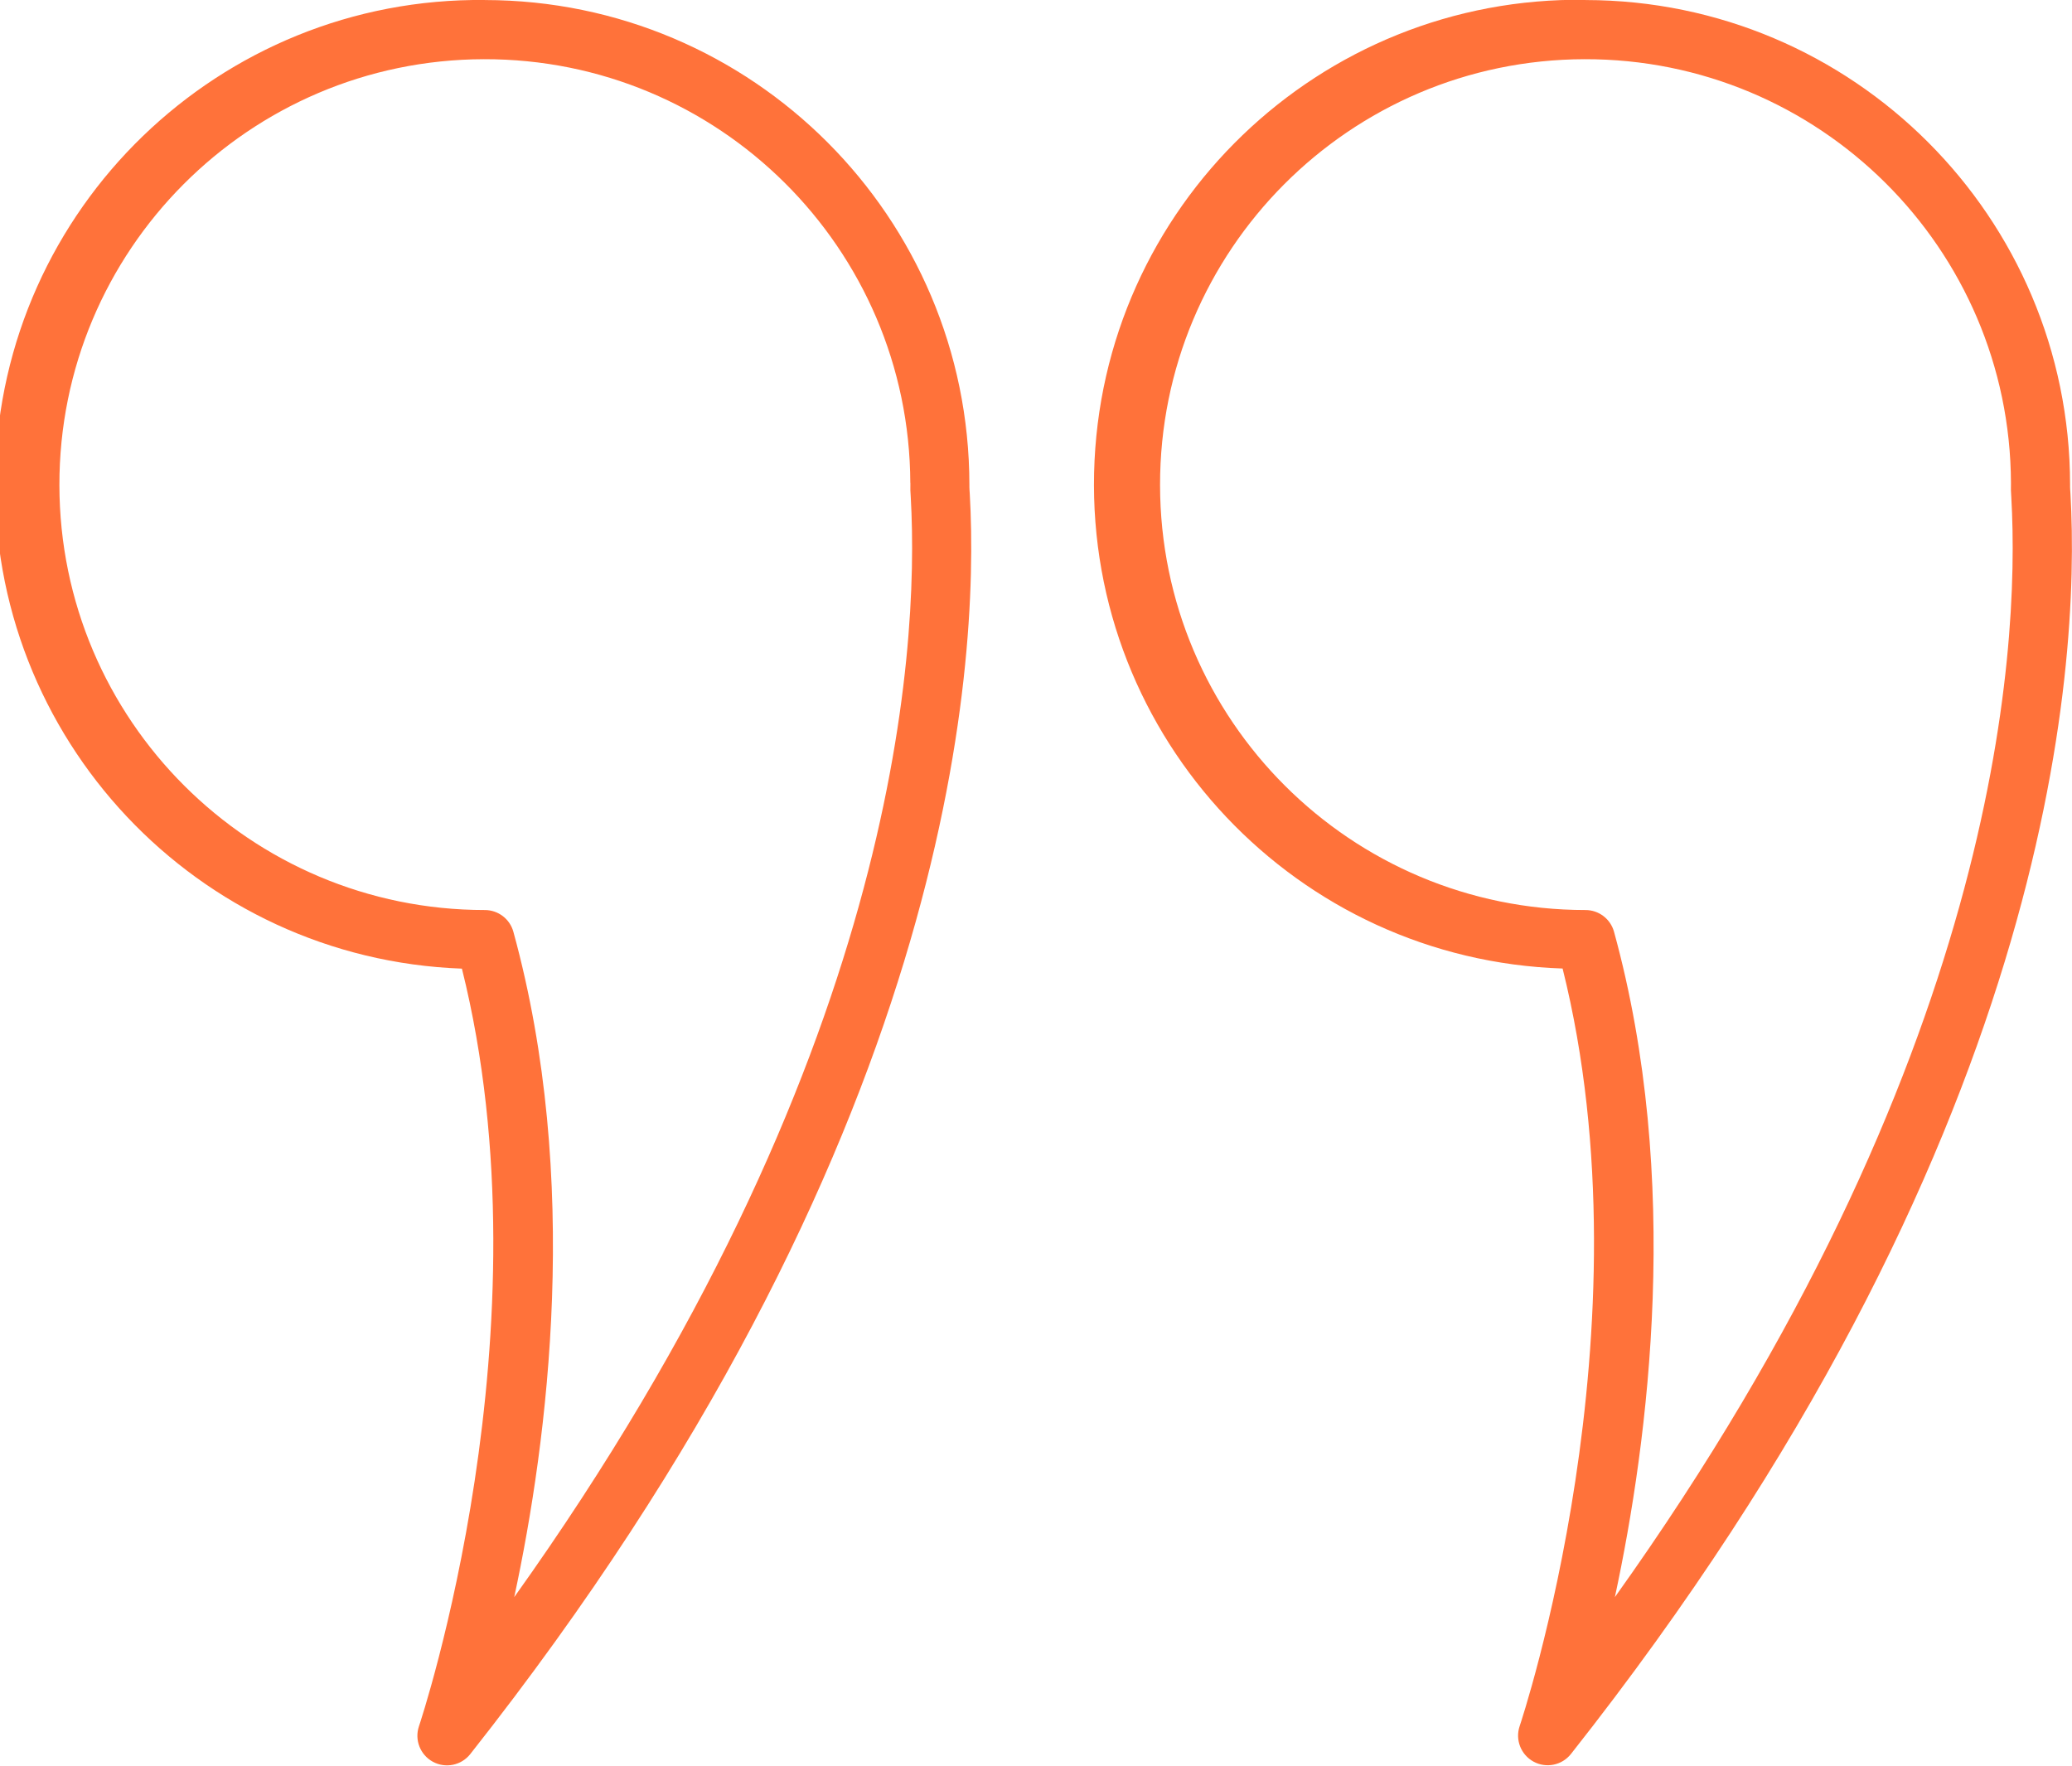
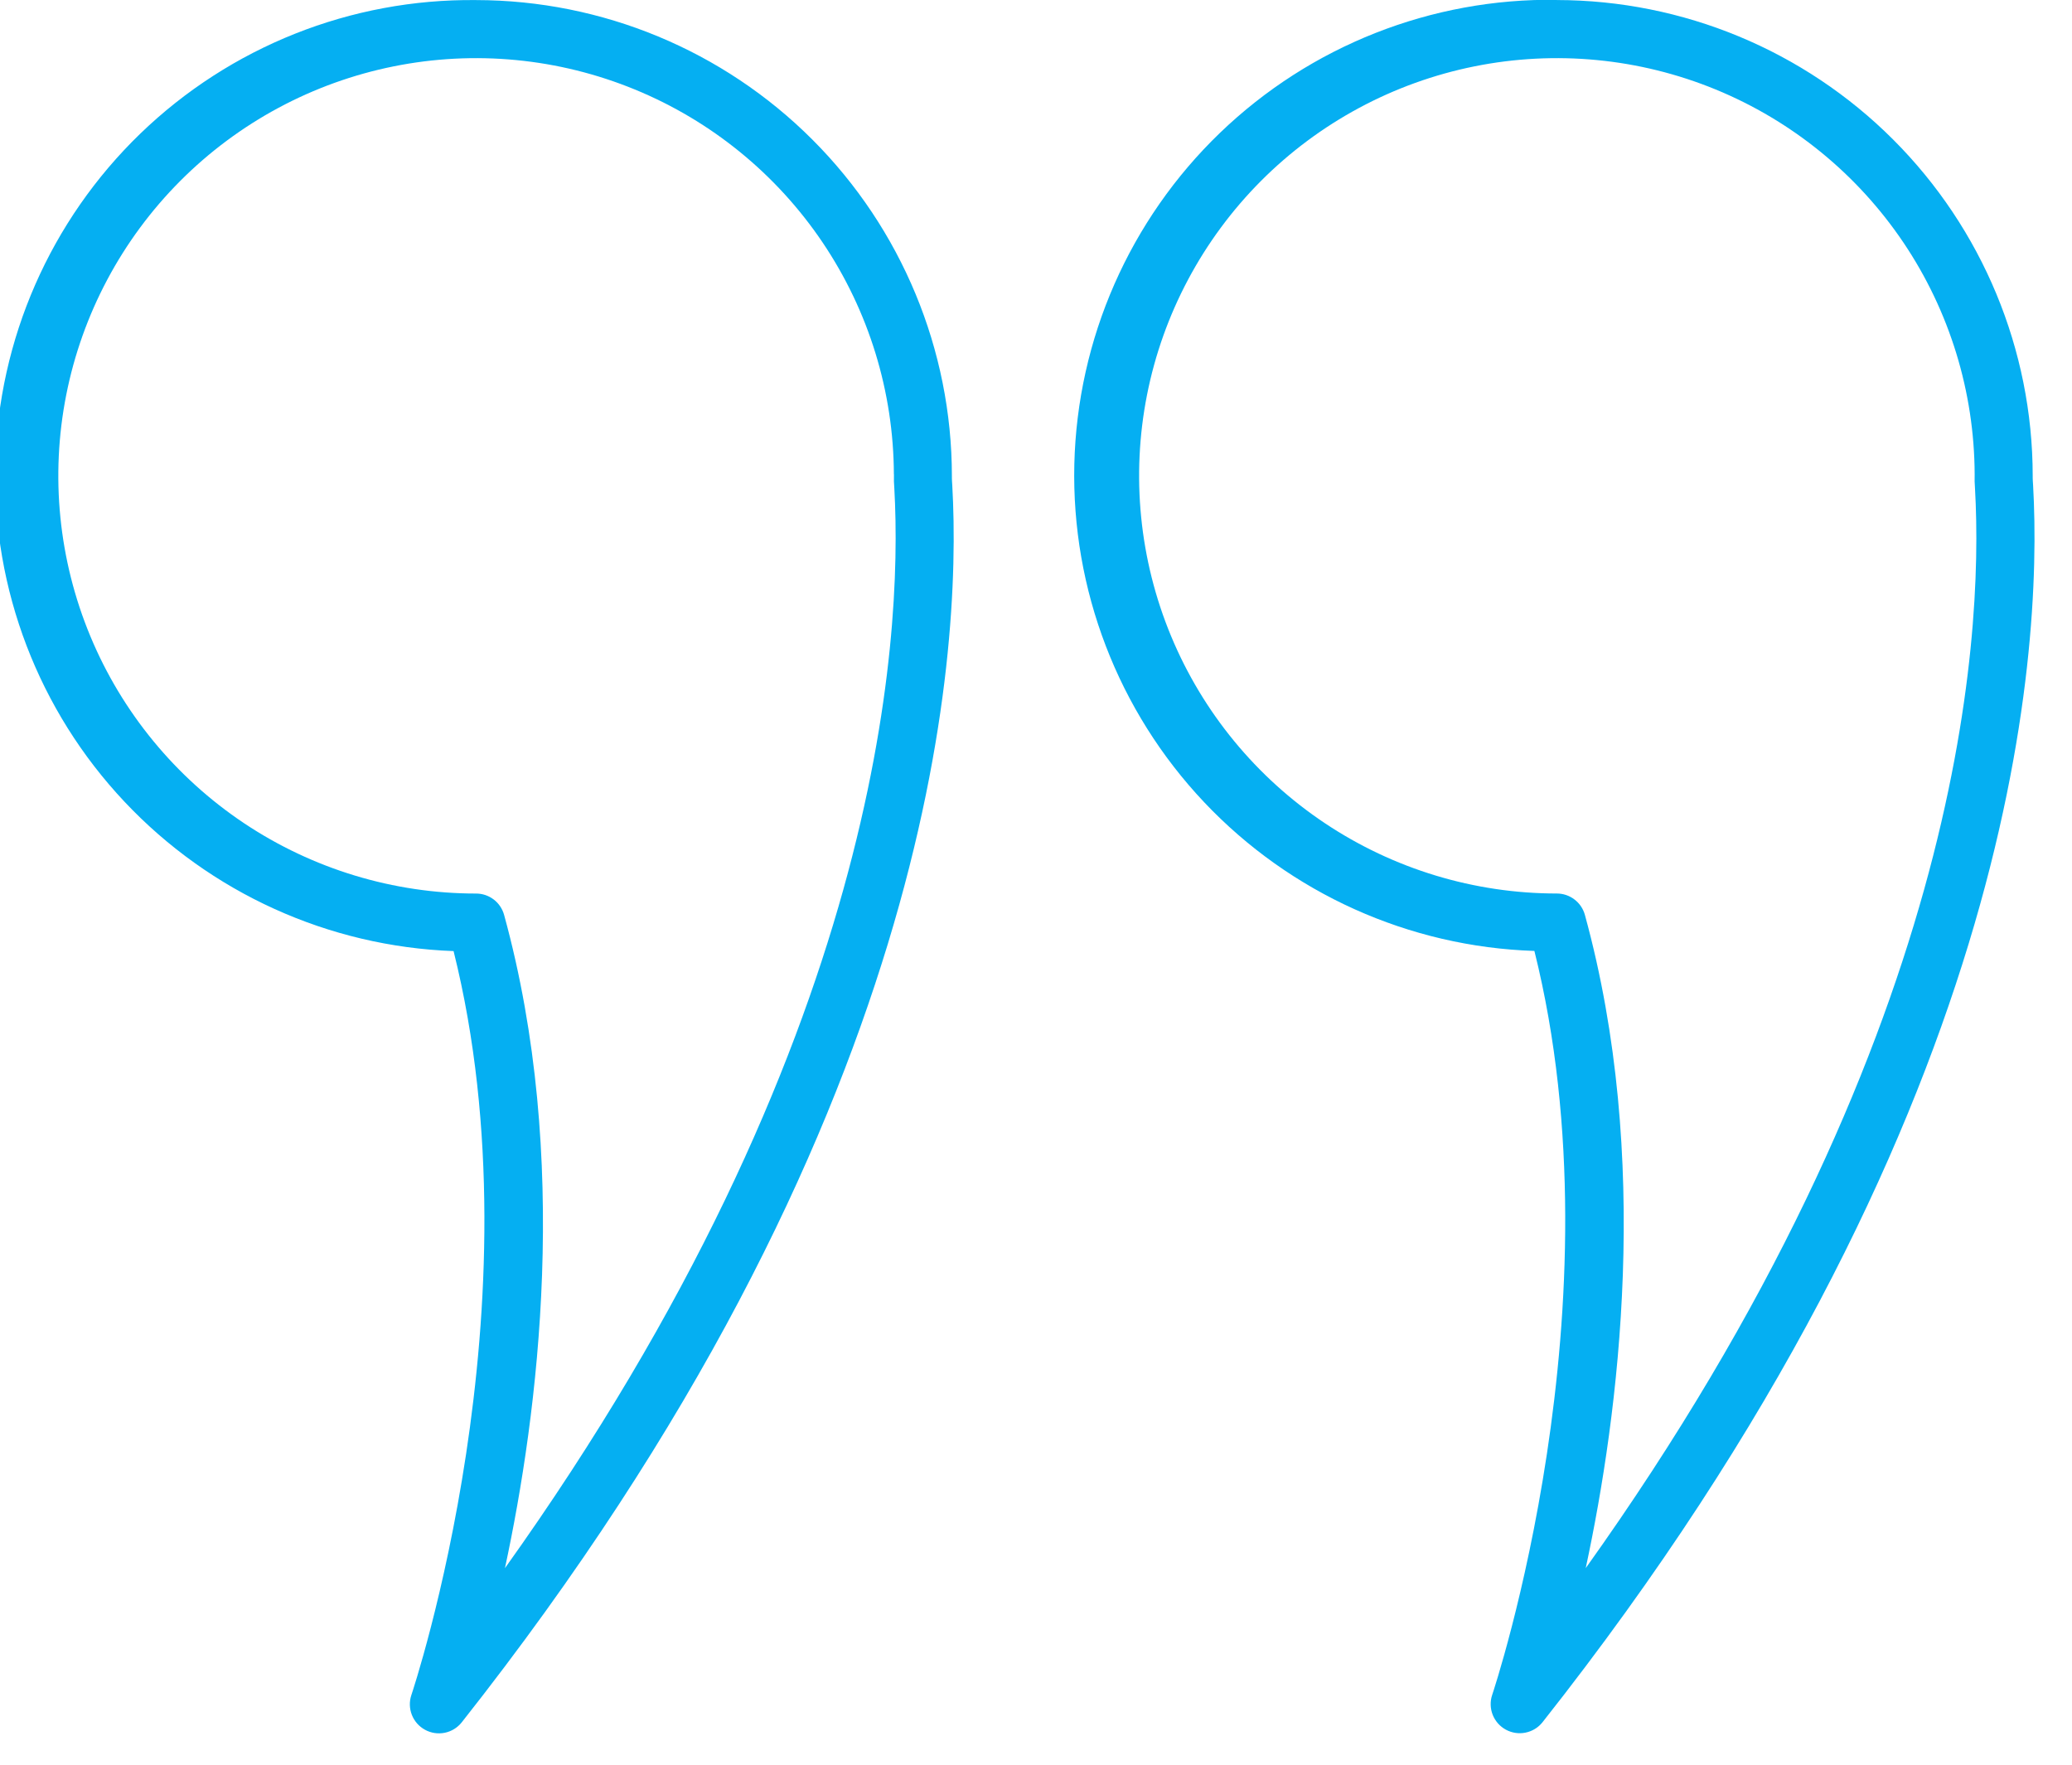
- <svg xmlns="http://www.w3.org/2000/svg" width="53.025" height="45.186" viewBox="0 0 53.025 45.186">
-   <g id="quote" transform="translate(0)">
-     <path id="Path_6241" data-name="Path 6241" d="M14.413,7.178a12.416,12.416,0,0,1,12.4,12.4v.062c0,.041.005.1.01.183.255,4.5-.482,16.665-12.786,32.248a.758.758,0,0,1-1.311-.714c.035-.1,3.4-10.176,1.1-19.392a12.4,12.4,0,0,1,.588-24.792ZM25.3,19.538a10.888,10.888,0,1,0-10.888,10.93.757.757,0,0,1,.73.557c1.742,6.341.888,12.992.022,17.028,9.76-13.672,10.373-24.107,10.145-28.141a3.206,3.206,0,0,1-.009-.373Z" transform="translate(26.163 -7.177)" fill="#ff723a" />
-     <path id="Path_6242" data-name="Path 6242" d="M51.6,7.178A12.416,12.416,0,0,1,64,19.581v.062c0,.041.005.1.01.183.255,4.5-.482,16.665-12.786,32.248a.758.758,0,0,1-1.311-.714c.035-.1,3.4-10.176,1.1-19.392A12.4,12.4,0,0,1,51.6,7.177Zm10.888,12.36A10.888,10.888,0,1,0,51.6,30.468a.757.757,0,0,1,.73.557c1.742,6.341.888,12.992.022,17.028C62.111,34.381,62.724,23.945,62.5,19.911a3.206,3.206,0,0,1-.01-.373Z" transform="translate(-39.192 -7.177)" fill="#ff723a" />
-   </g>
+ <svg xmlns="http://www.w3.org/2000/svg" width="54" height="46" viewBox="0 0 54 46" fill="none">
+   <path d="M40.576 0.001C43.863 0.006 47.015 1.313 49.339 3.638C51.664 5.963 52.972 9.114 52.976 12.401V12.463C52.976 12.504 52.981 12.563 52.986 12.646C53.241 17.146 52.504 29.311 40.2 44.894C40.089 45.034 39.932 45.129 39.758 45.164C39.583 45.2 39.401 45.172 39.245 45.087C39.089 45.002 38.967 44.864 38.902 44.699C38.837 44.533 38.832 44.349 38.889 44.18C38.924 44.08 42.289 34.004 39.989 24.788C36.722 24.681 33.629 23.288 31.383 20.912C29.138 18.536 27.922 15.369 27.999 12.101C28.077 8.833 29.442 5.728 31.797 3.461C34.153 1.194 37.308 -0.051 40.577 -0.004L40.576 0.001ZM51.463 12.361C51.455 10.21 50.809 8.109 49.608 6.324C48.406 4.539 46.703 3.15 44.713 2.332C42.722 1.515 40.535 1.305 38.425 1.73C36.316 2.155 34.38 3.195 32.861 4.719C31.343 6.244 30.31 8.184 29.893 10.295C29.477 12.406 29.695 14.593 30.52 16.58C31.345 18.567 32.741 20.265 34.53 21.459C36.32 22.654 38.423 23.291 40.575 23.291C40.741 23.291 40.902 23.346 41.034 23.447C41.166 23.547 41.261 23.688 41.305 23.848C43.047 30.189 42.193 36.84 41.327 40.876C51.087 27.204 51.7 16.769 51.472 12.735C51.462 12.611 51.459 12.486 51.463 12.361Z" fill="#05AFF2" />
+   <path d="M12.408 0.002C15.696 0.006 18.848 1.314 21.172 3.639C23.497 5.965 24.805 9.117 24.808 12.405V12.467C24.808 12.508 24.813 12.567 24.818 12.65C25.073 17.15 24.336 29.315 12.032 44.898C11.921 45.037 11.764 45.133 11.59 45.168C11.415 45.203 11.233 45.176 11.077 45.09C10.921 45.005 10.799 44.868 10.734 44.702C10.669 44.536 10.664 44.353 10.721 44.184C10.756 44.084 14.121 34.008 11.821 24.792C8.562 24.673 5.481 23.274 3.246 20.9C1.01 18.526 -0.2 15.367 -0.123 12.107C-0.045 8.846 1.313 5.748 3.658 3.482C6.004 1.216 9.147 -0.034 12.408 0.002ZM23.296 12.362C23.288 10.21 22.642 8.109 21.441 6.324C20.239 4.539 18.536 3.15 16.546 2.333C14.555 1.515 12.367 1.305 10.258 1.73C8.149 2.155 6.213 3.195 4.694 4.72C3.176 6.244 2.143 8.184 1.726 10.295C1.309 12.406 1.528 14.593 2.353 16.58C3.178 18.567 4.574 20.265 6.363 21.46C8.153 22.654 10.256 23.292 12.408 23.292C12.574 23.292 12.735 23.346 12.867 23.447C12.999 23.547 13.094 23.689 13.138 23.849C14.88 30.19 14.026 36.841 13.16 40.877C22.919 27.205 23.532 16.769 23.308 12.735C23.297 12.611 23.294 12.486 23.298 12.362H23.296Z" fill="#05AFF2" />
</svg>
